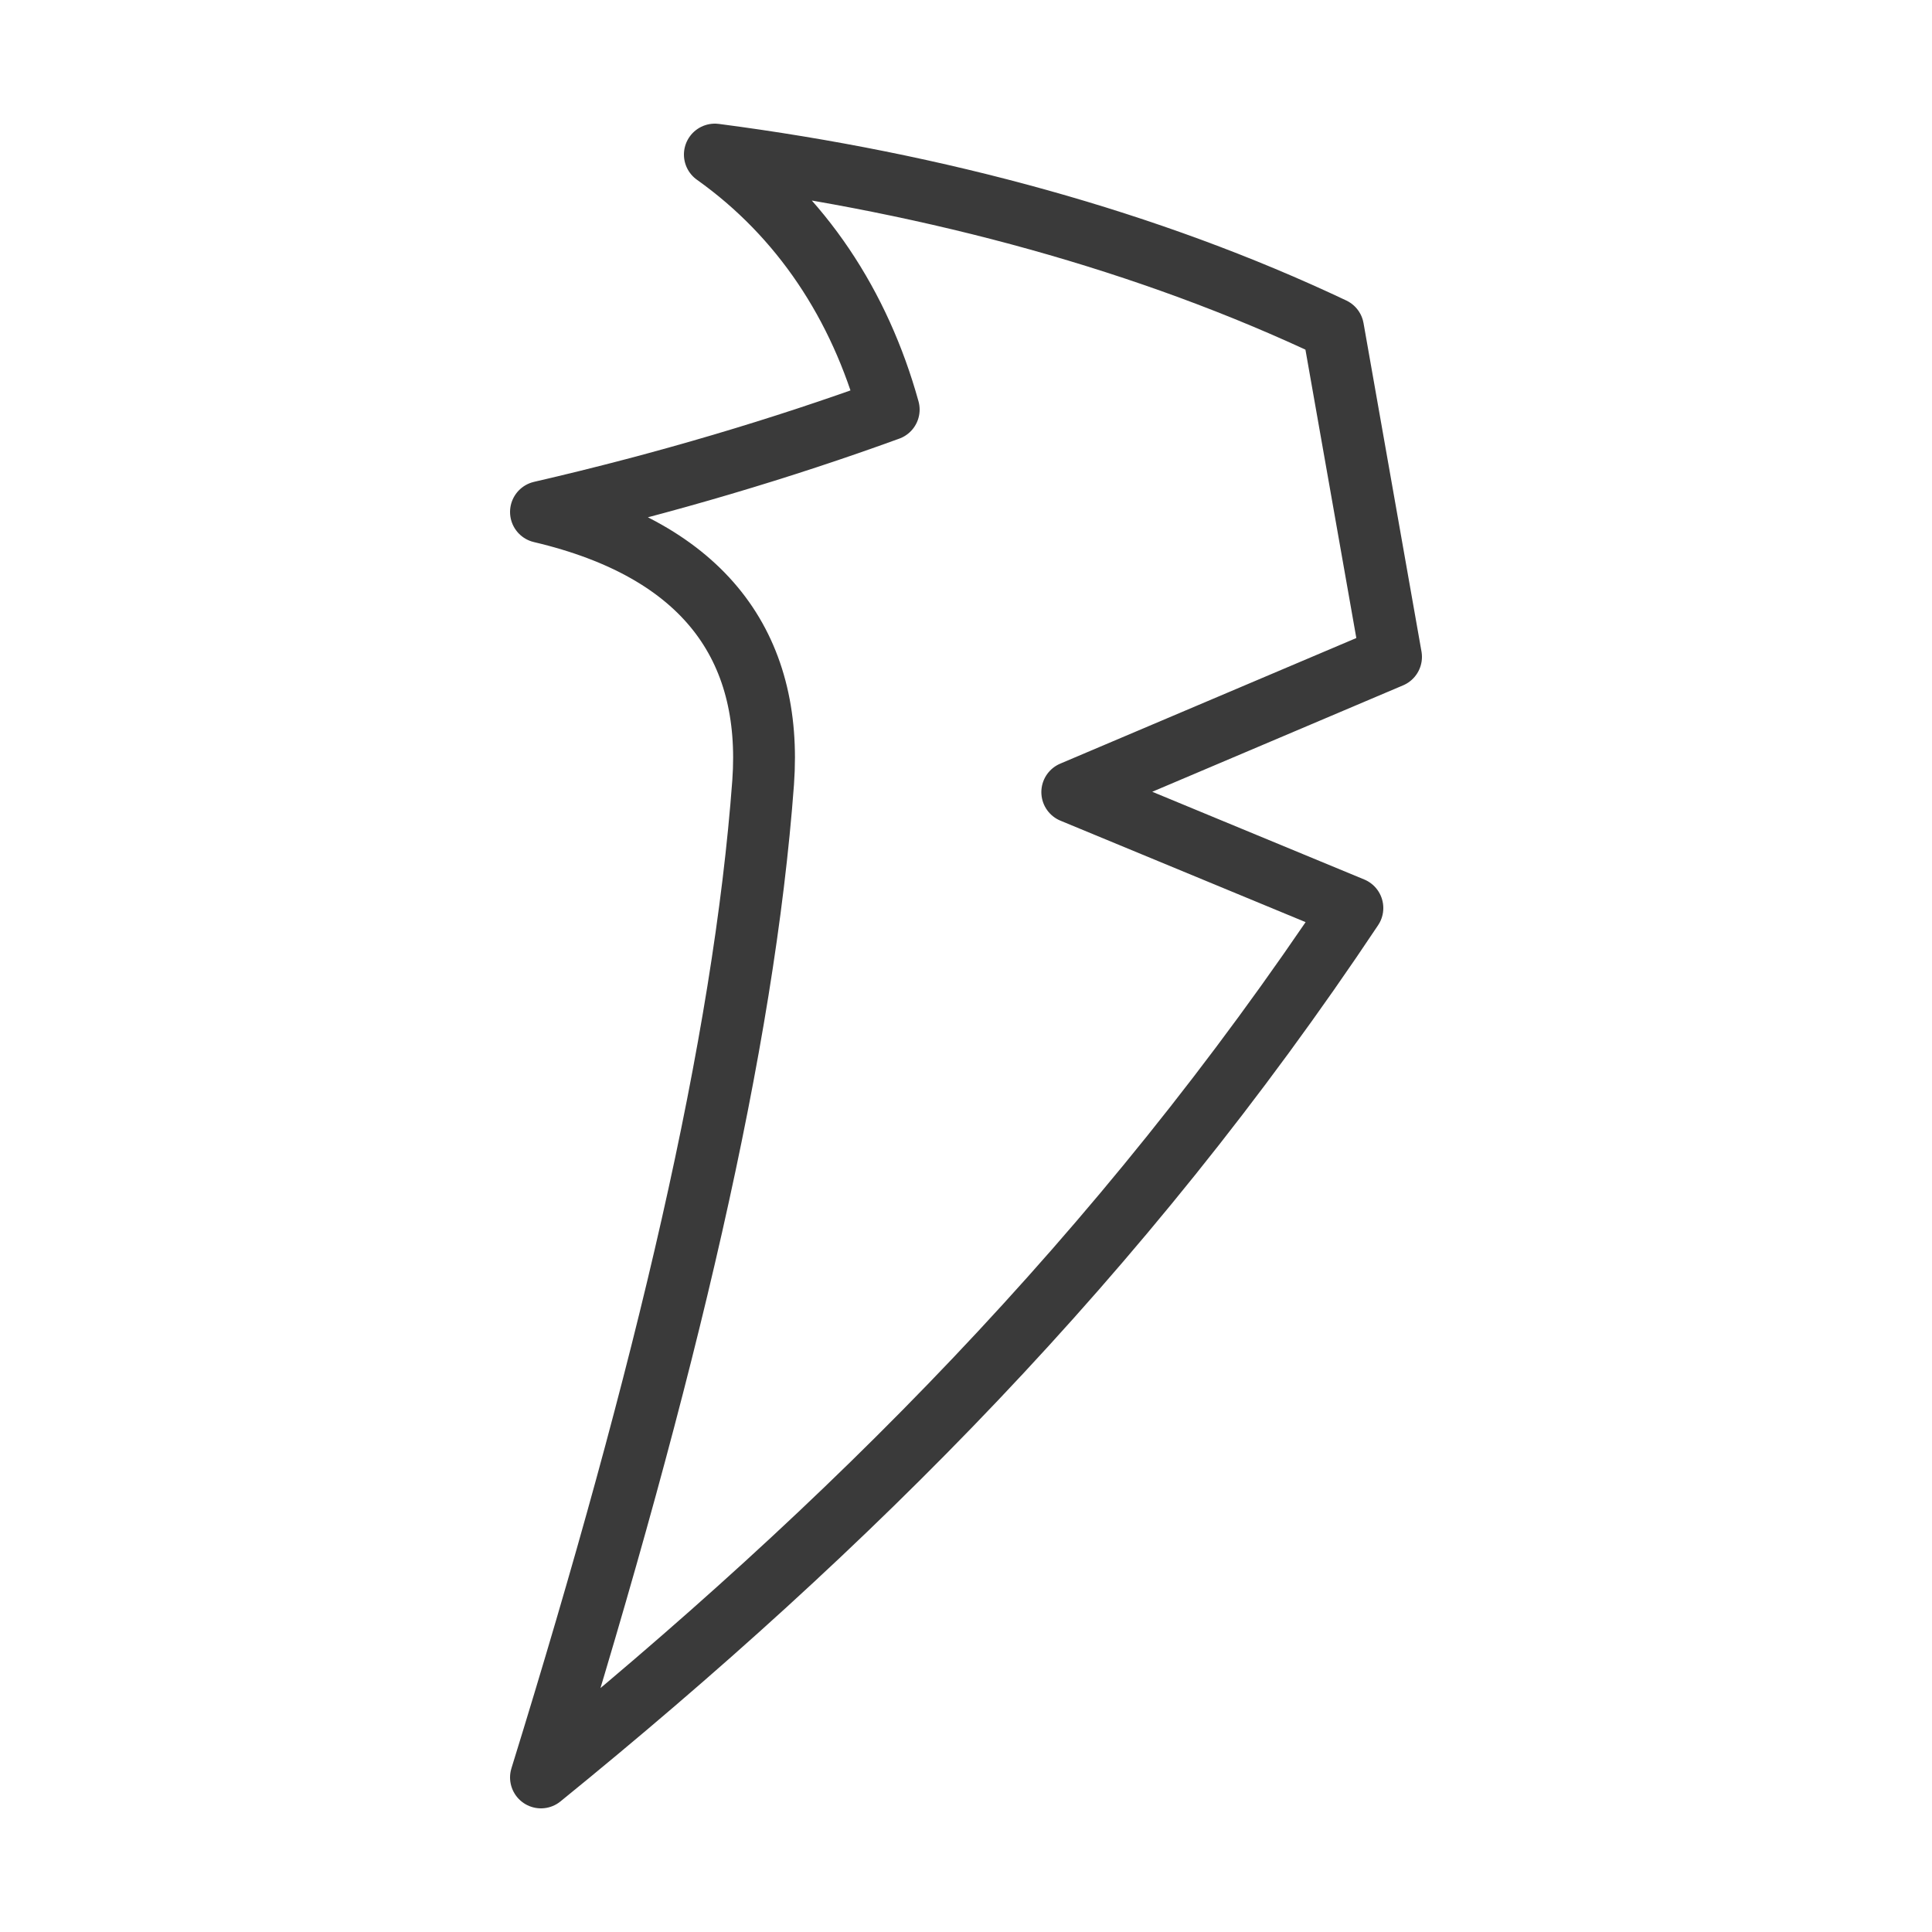
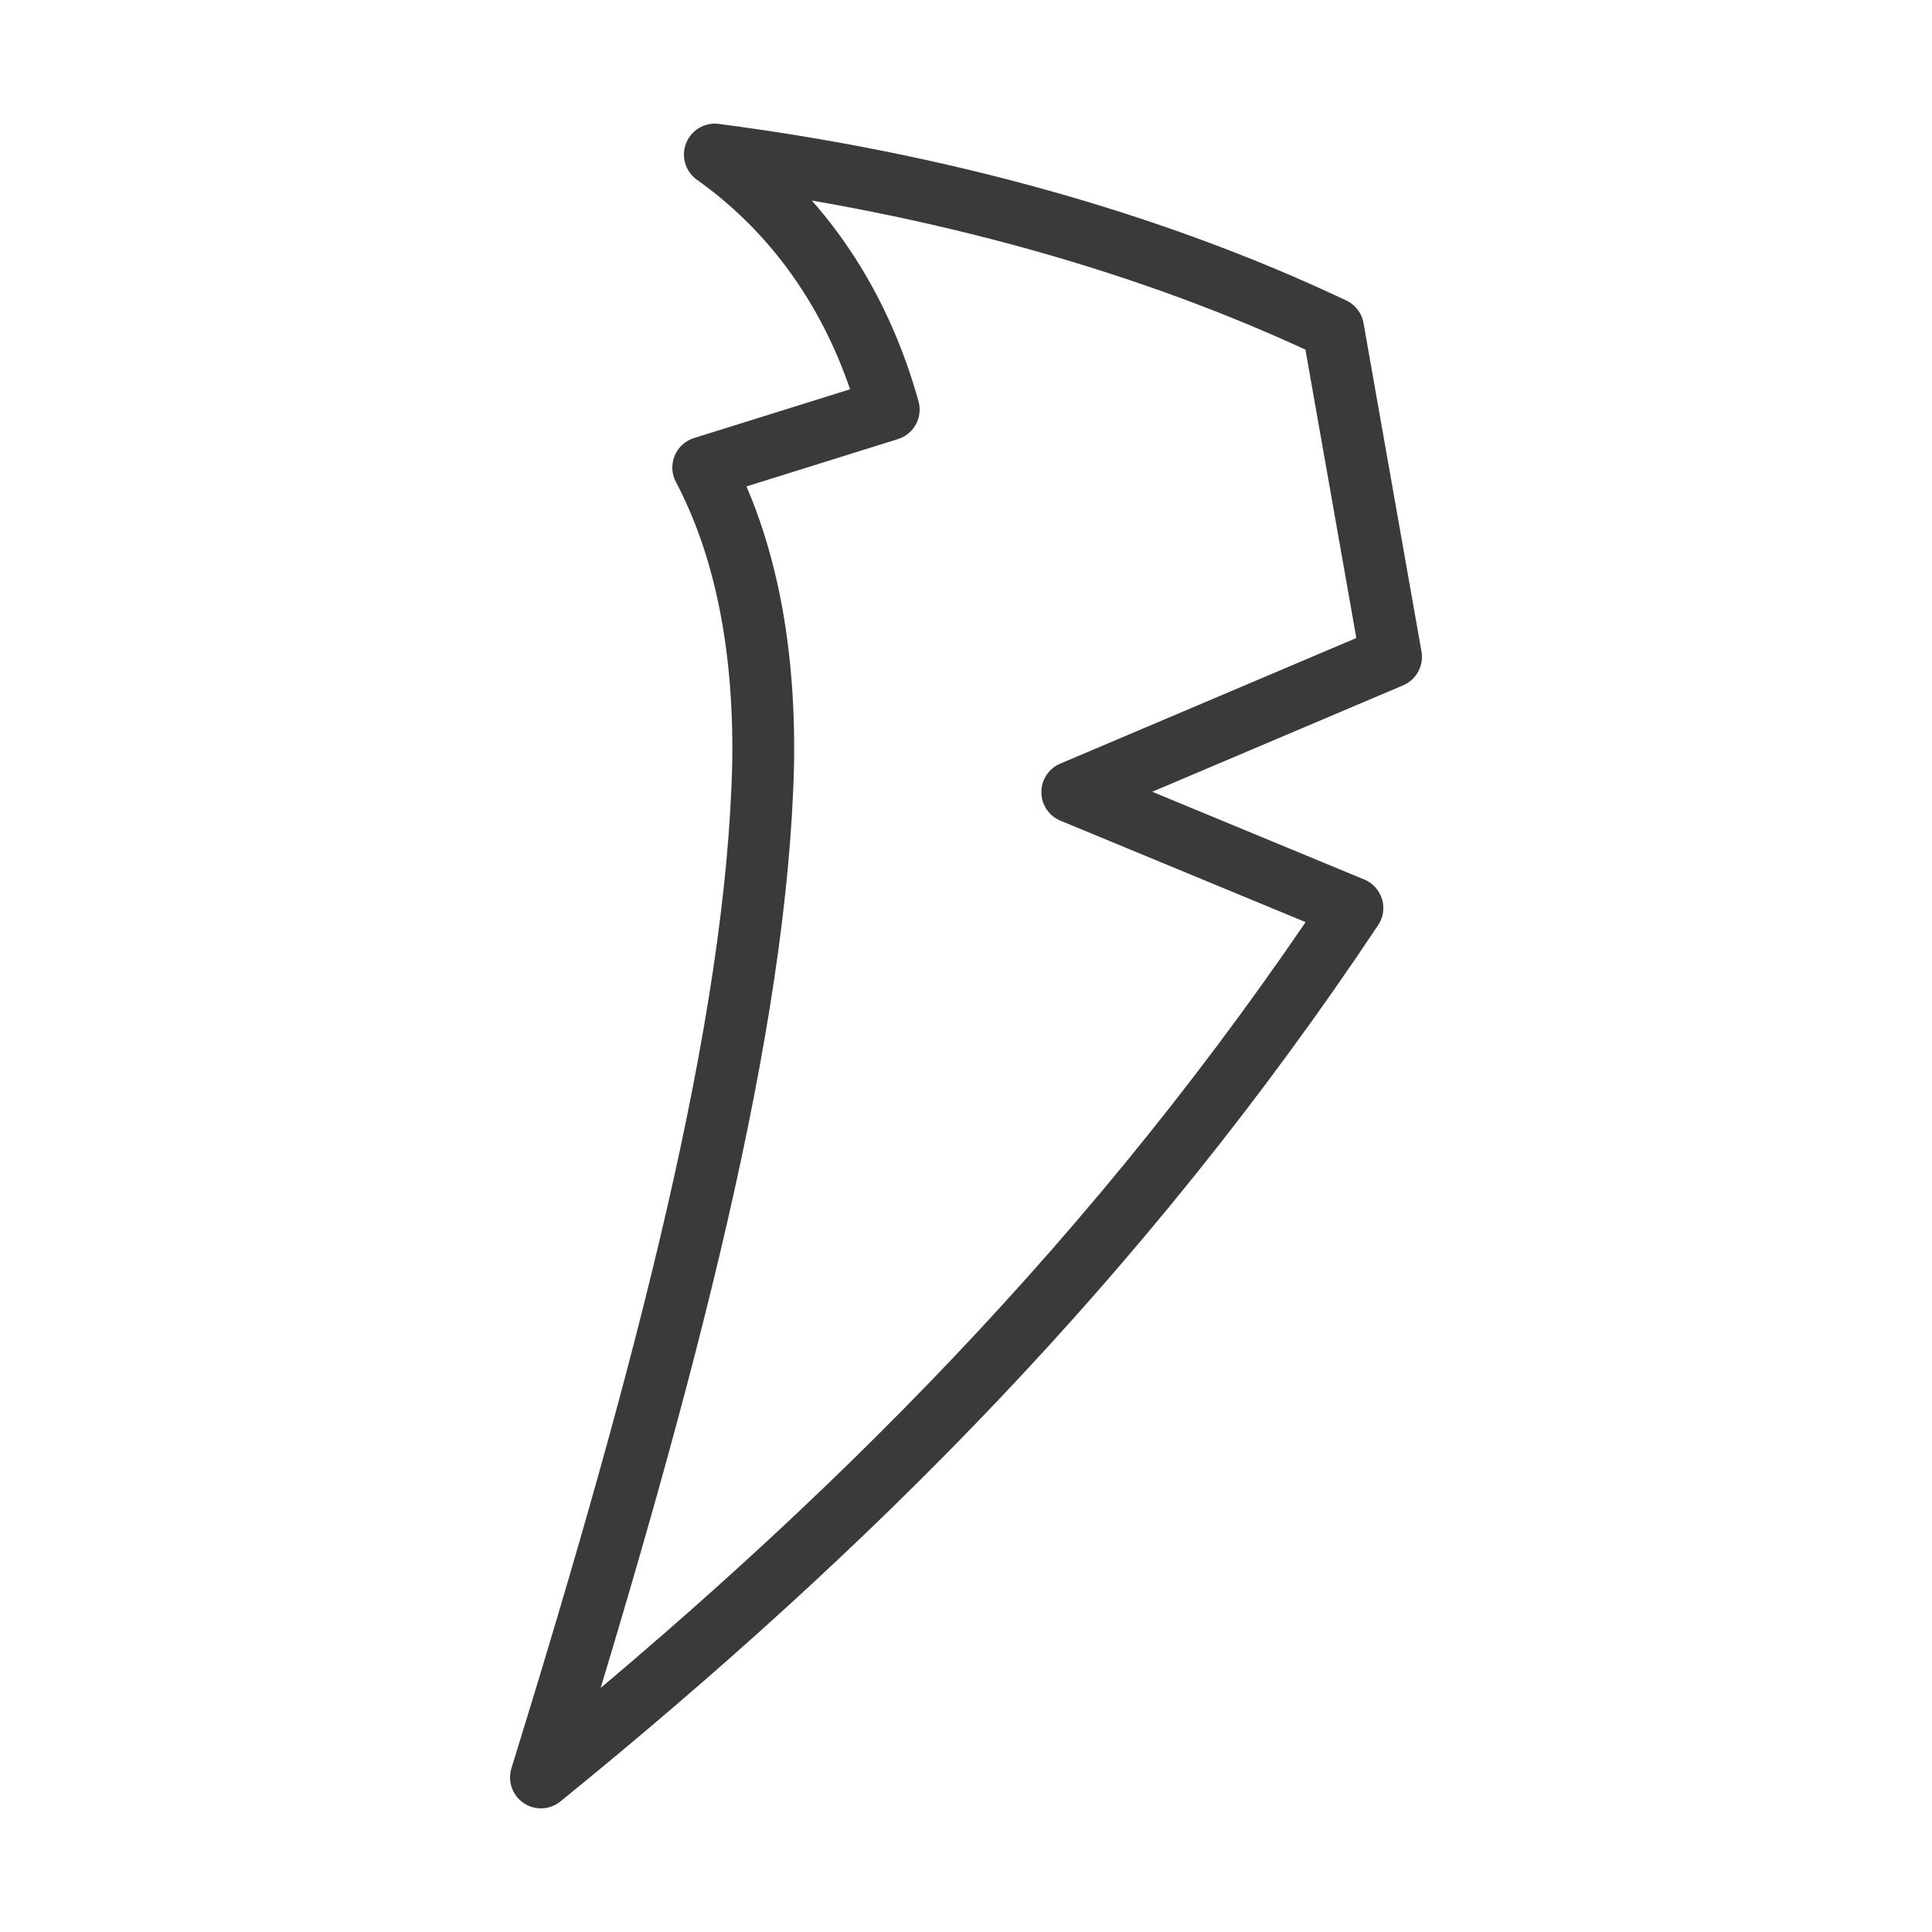
<svg xmlns="http://www.w3.org/2000/svg" version="1.1" width="500" height="500" viewBox="0 0 100 100">
  <g fill="none" stroke="#3A3A3A" stroke-width="3.2" stroke-linecap="round" stroke-linejoin="round">
-     <path d="M 37,8              C 48.5,9.5 59.5,12.5 69,17              L 72,34              L 55.5,41              L 70,47              C 58,65 44,79 28,92              C 34.5,71 38.5,54 39.5,40.5              C 40,33.5 36.5,28.5 28,26.5              C 34.5,25 40.5,23.2 46,21.2              C 44.5,15.8 41.5,11.2 37,8              Z" />
+     <path d="M 37,8              C 48.5,9.5 59.5,12.5 69,17              L 72,34              L 55.5,41              L 70,47              C 58,65 44,79 28,92              C 34.5,71 39.2,53 39.5,39.5              C 39.6,33 38.4,28 36.4,24.2              L 46,21.2              C 44.5,15.8 41.5,11.2 37,8              Z" />
  </g>
</svg>
